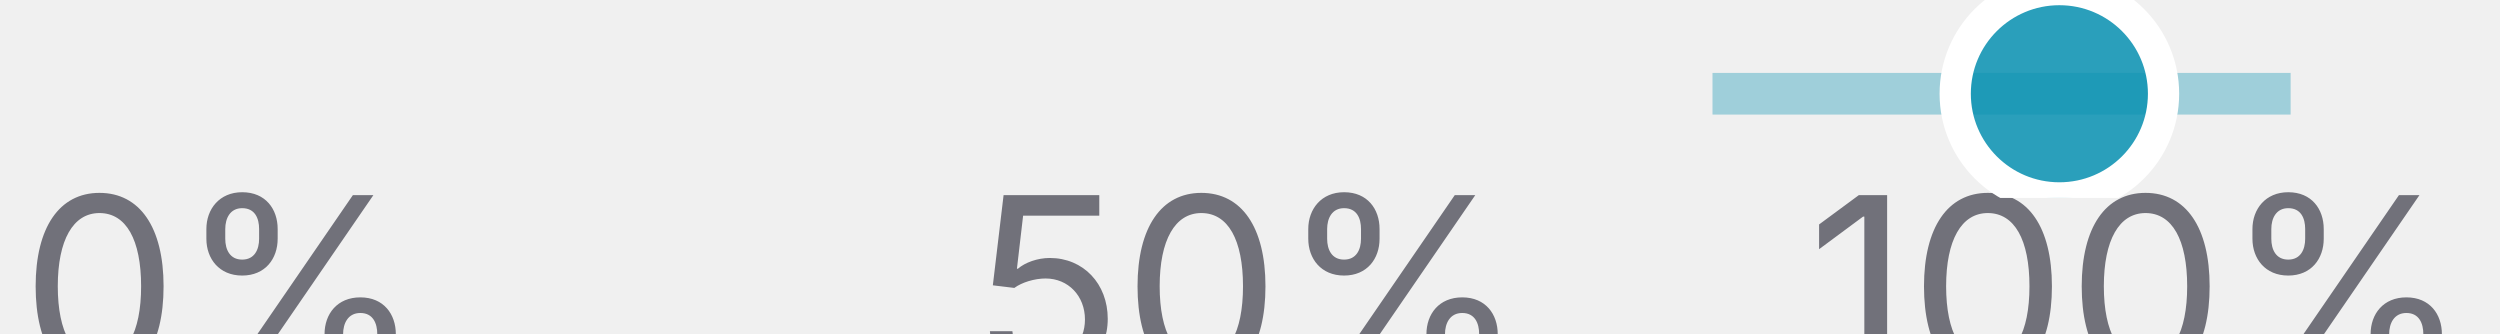
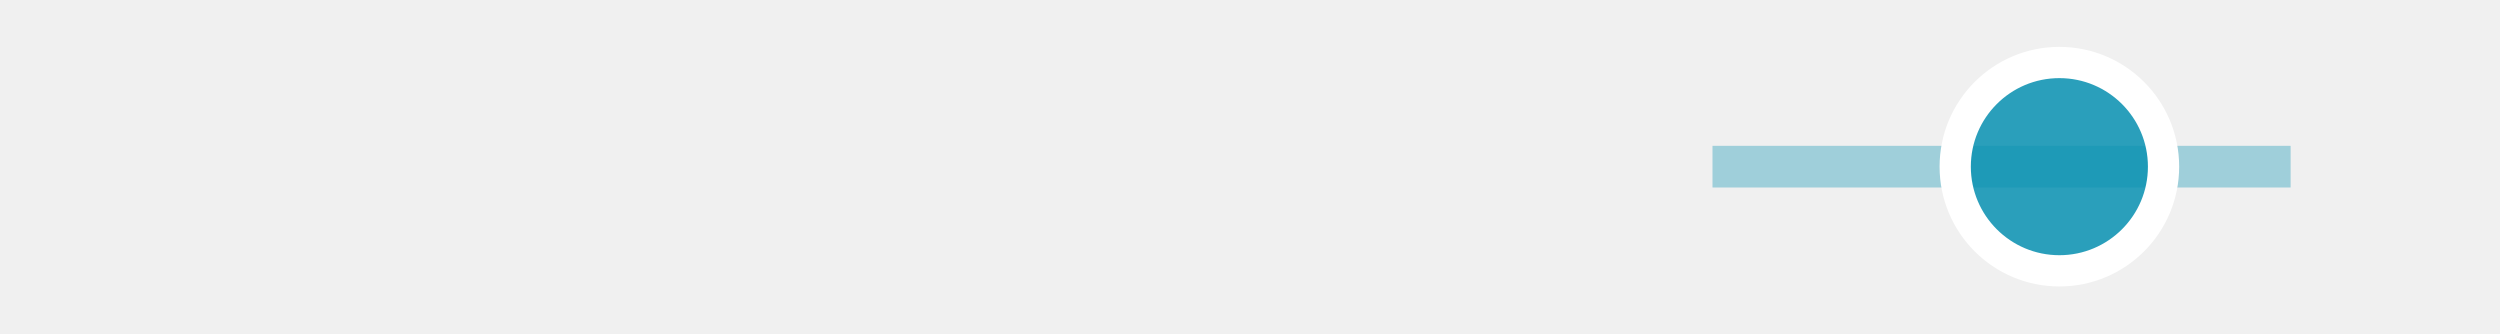
<svg xmlns="http://www.w3.org/2000/svg" viewBox="0 0 120 16" overflow="visible" text-rendering="optimizeLegibility" style="height: 16px; font-variant-numeric: tabular-nums;" aria-hidden="true" data-display="sparkline" class="oc-chart" data-theme="light" id="site-rateCell-off-oc-root" font-family="&quot;Inter Variable&quot;, Inter, -apple-system, BlinkMacSystemFont, &quot;Segoe UI&quot;, Roboto, sans-serif">
  <defs>
    <clipPath id="site-rateCell-off-oc-clip-0">
-       <rect x="0" y="-0.5" width="120" height="10" />
+       <rect x="0" y="-0.5" width="120" height="17" />
    </clipPath>
  </defs>
-   <g class="oc-axis oc-axis-x">
-     <text class="oc-axis-tick" data-tick-key="0" x="10.67" y="18.1" text-anchor="middle" style="fill: #71717a; font-size: 12px; font-weight: 400; font-family: &quot;Inter Variable&quot;, Inter, -apple-system, BlinkMacSystemFont, &quot;Segoe UI&quot;, Roboto, sans-serif;" font-variant="tabular-nums">0%</text>
-     <text class="oc-axis-tick" data-tick-key="0.5" x="60" y="18.1" text-anchor="middle" style="fill: #71717a; font-size: 12px; font-weight: 400; font-family: &quot;Inter Variable&quot;, Inter, -apple-system, BlinkMacSystemFont, &quot;Segoe UI&quot;, Roboto, sans-serif;" font-variant="tabular-nums">50%</text>
-     <text class="oc-axis-tick" data-tick-key="1" x="102.658" y="18.1" text-anchor="middle" style="fill: #71717a; font-size: 12px; font-weight: 400; font-family: &quot;Inter Variable&quot;, Inter, -apple-system, BlinkMacSystemFont, &quot;Segoe UI&quot;, Roboto, sans-serif;" font-variant="tabular-nums">100%</text>
-   </g>
  <g clip-path="url(#site-rateCell-off-oc-clip-0)">
    <g data-oc-marks-group="true">
      <g class="oc-marks">
-         <line data-mark-id="rule-0" class="oc-mark oc-mark-rule" data-key="layer:0:rule:key:cursor" x1="82.2" y1="4.5" x2="109.95" y2="4.5" stroke="#0891b2" stroke-width="2" opacity="0.35" data-mark="errorbar" data-agent="cursor" data-series="70-95% n=40" />
-         <circle data-mark-id="point-1" class="oc-mark oc-mark-point" data-key="layer:1:point:key:0.85" cx="98.85" cy="4.5" r="5" fill="#0891b2" stroke="#ffffff" stroke-width="1.5" fill-opacity="0.85" data-mark="point" data-agent="cursor" data-series="cursor" />
+         <line data-mark-id="rule-0" class="oc-mark oc-mark-rule" data-key="layer:0:rule:key:cursor" x1="82.2" y1="8" x2="109.95" y2="8" stroke="#0891b2" stroke-width="2" opacity="0.35" data-mark="errorbar" data-agent="cursor" data-series="70-95% n=40" />
+         <circle data-mark-id="point-1" class="oc-mark oc-mark-point" data-key="layer:1:point:key:0.85" cx="98.85" cy="8" r="5" fill="#0891b2" stroke="#ffffff" stroke-width="1.5" fill-opacity="0.85" data-mark="point" data-agent="cursor" data-series="cursor" />
      </g>
    </g>
  </g>
  <g class="oc-chrome" font-family="&quot;Inter Variable&quot;, Inter, -apple-system, BlinkMacSystemFont, &quot;Segoe UI&quot;, Roboto, sans-serif" />
</svg>
